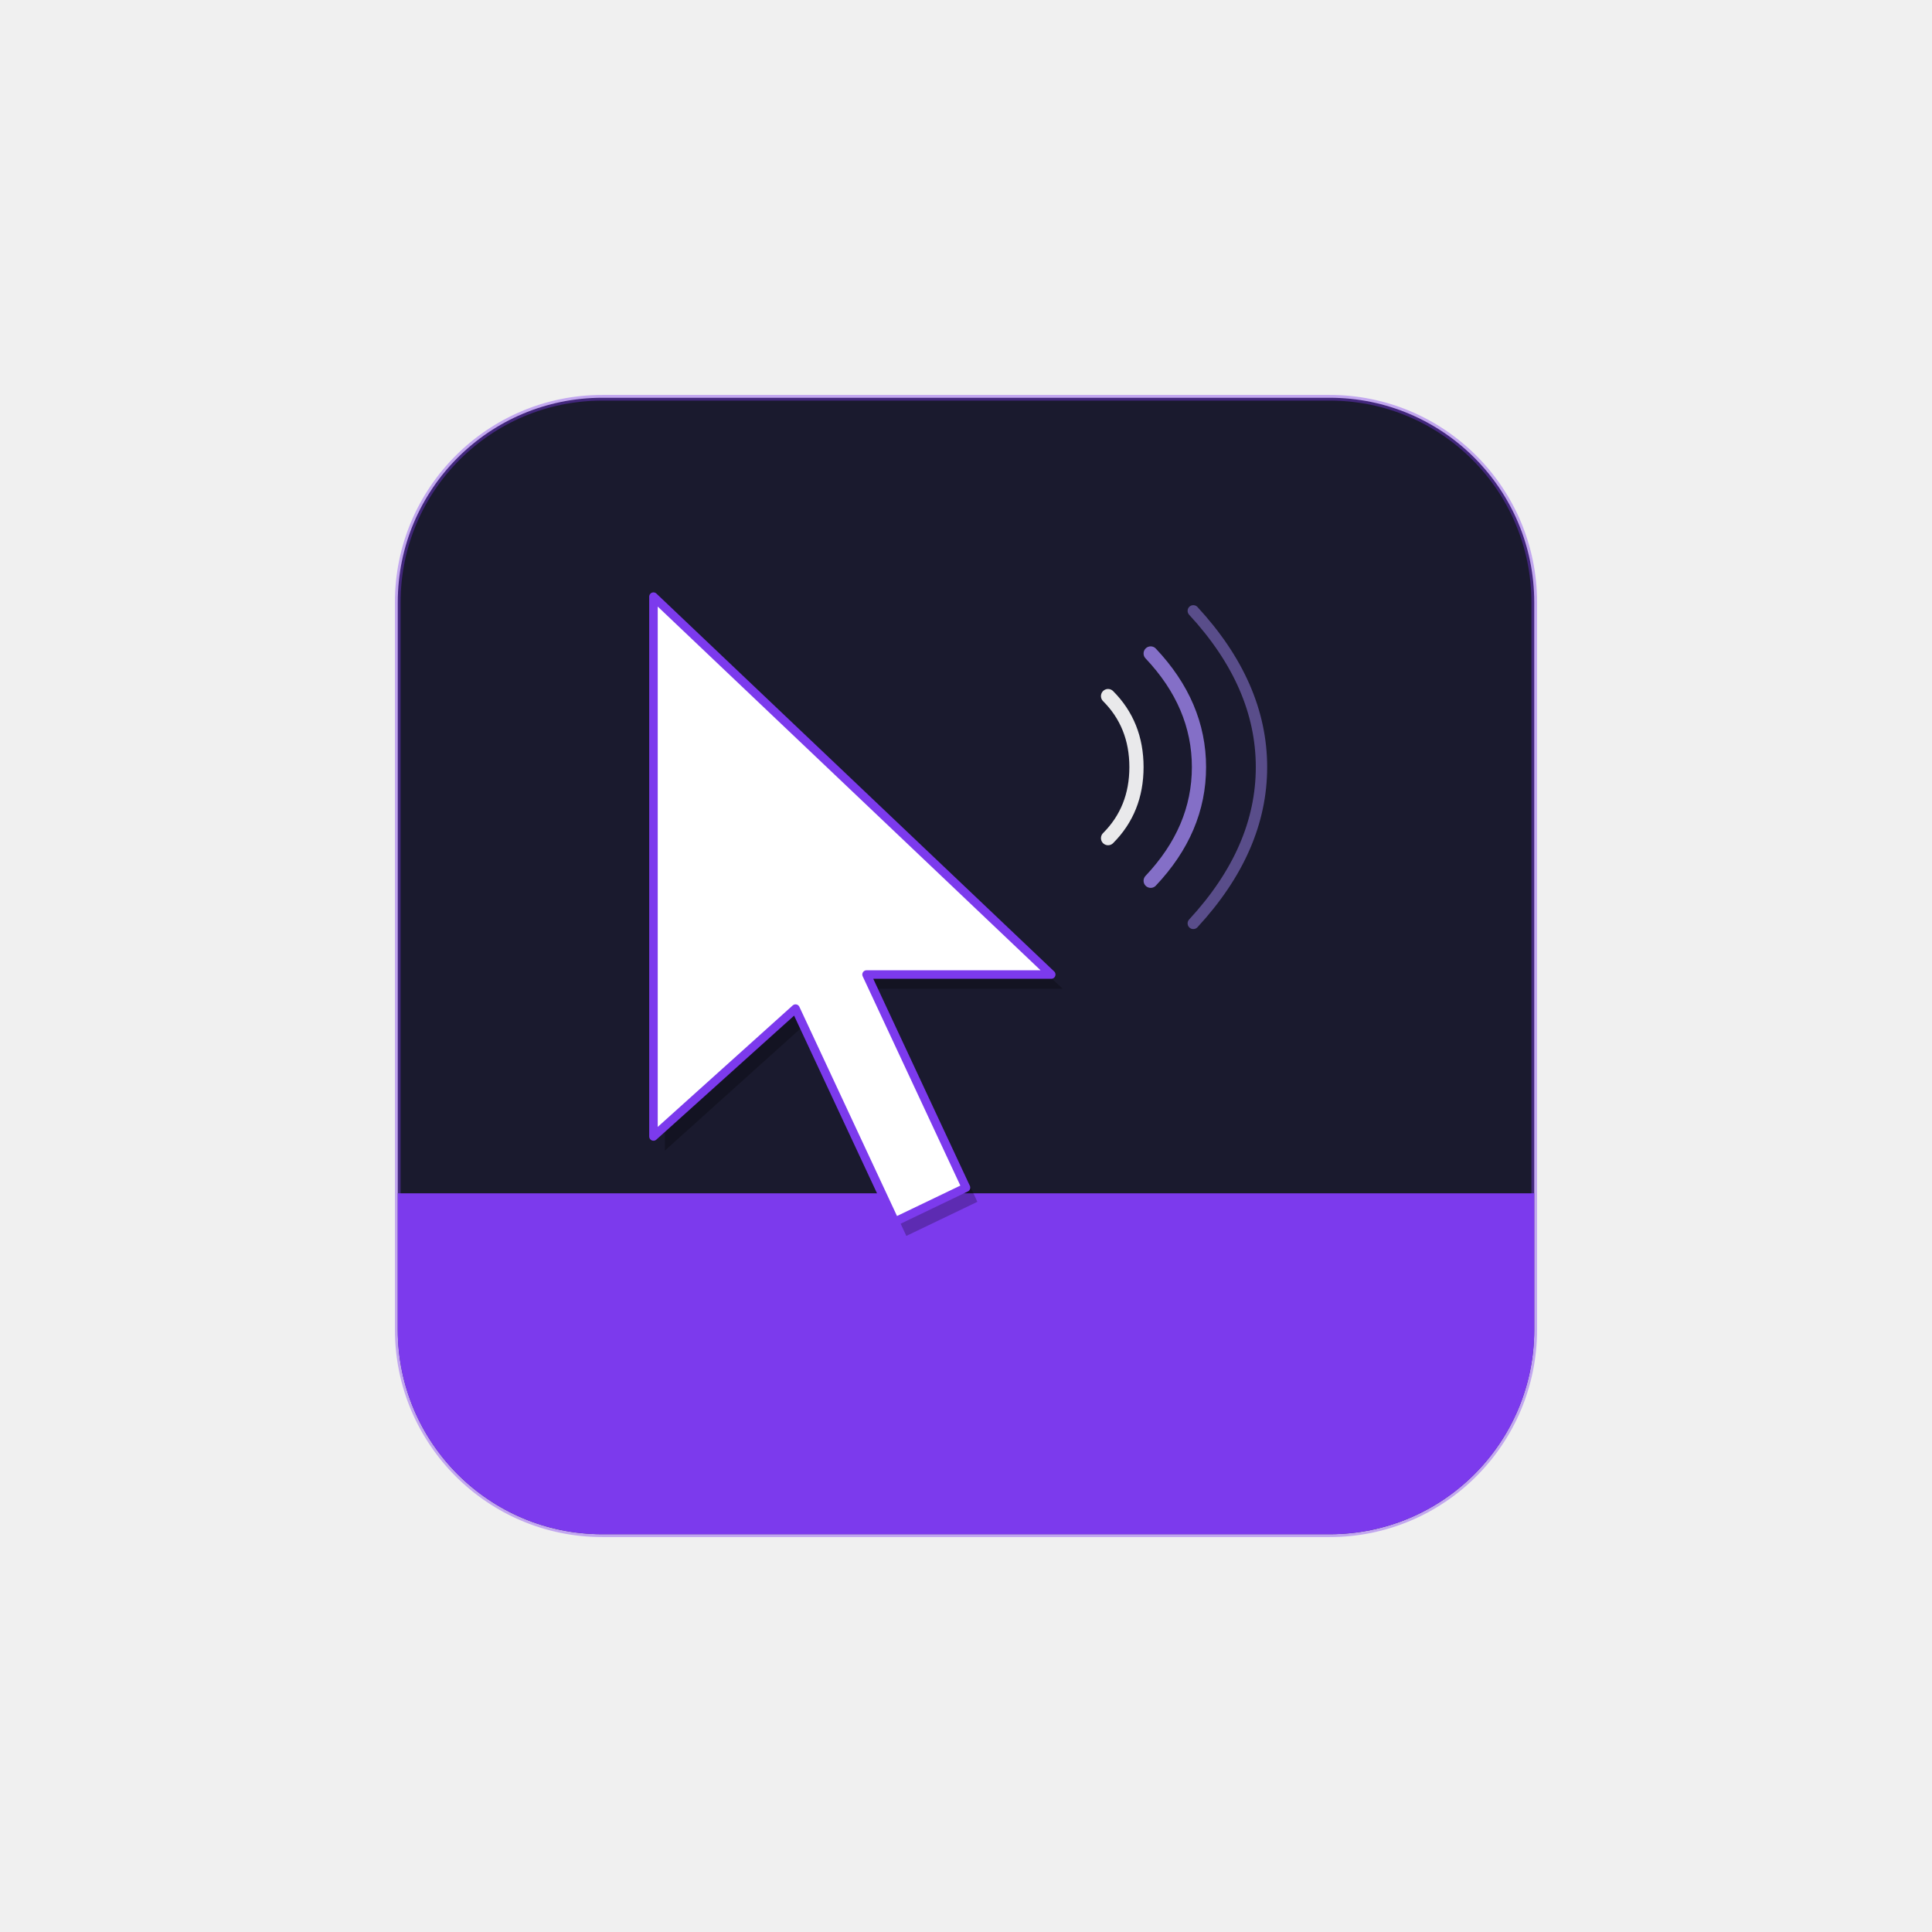
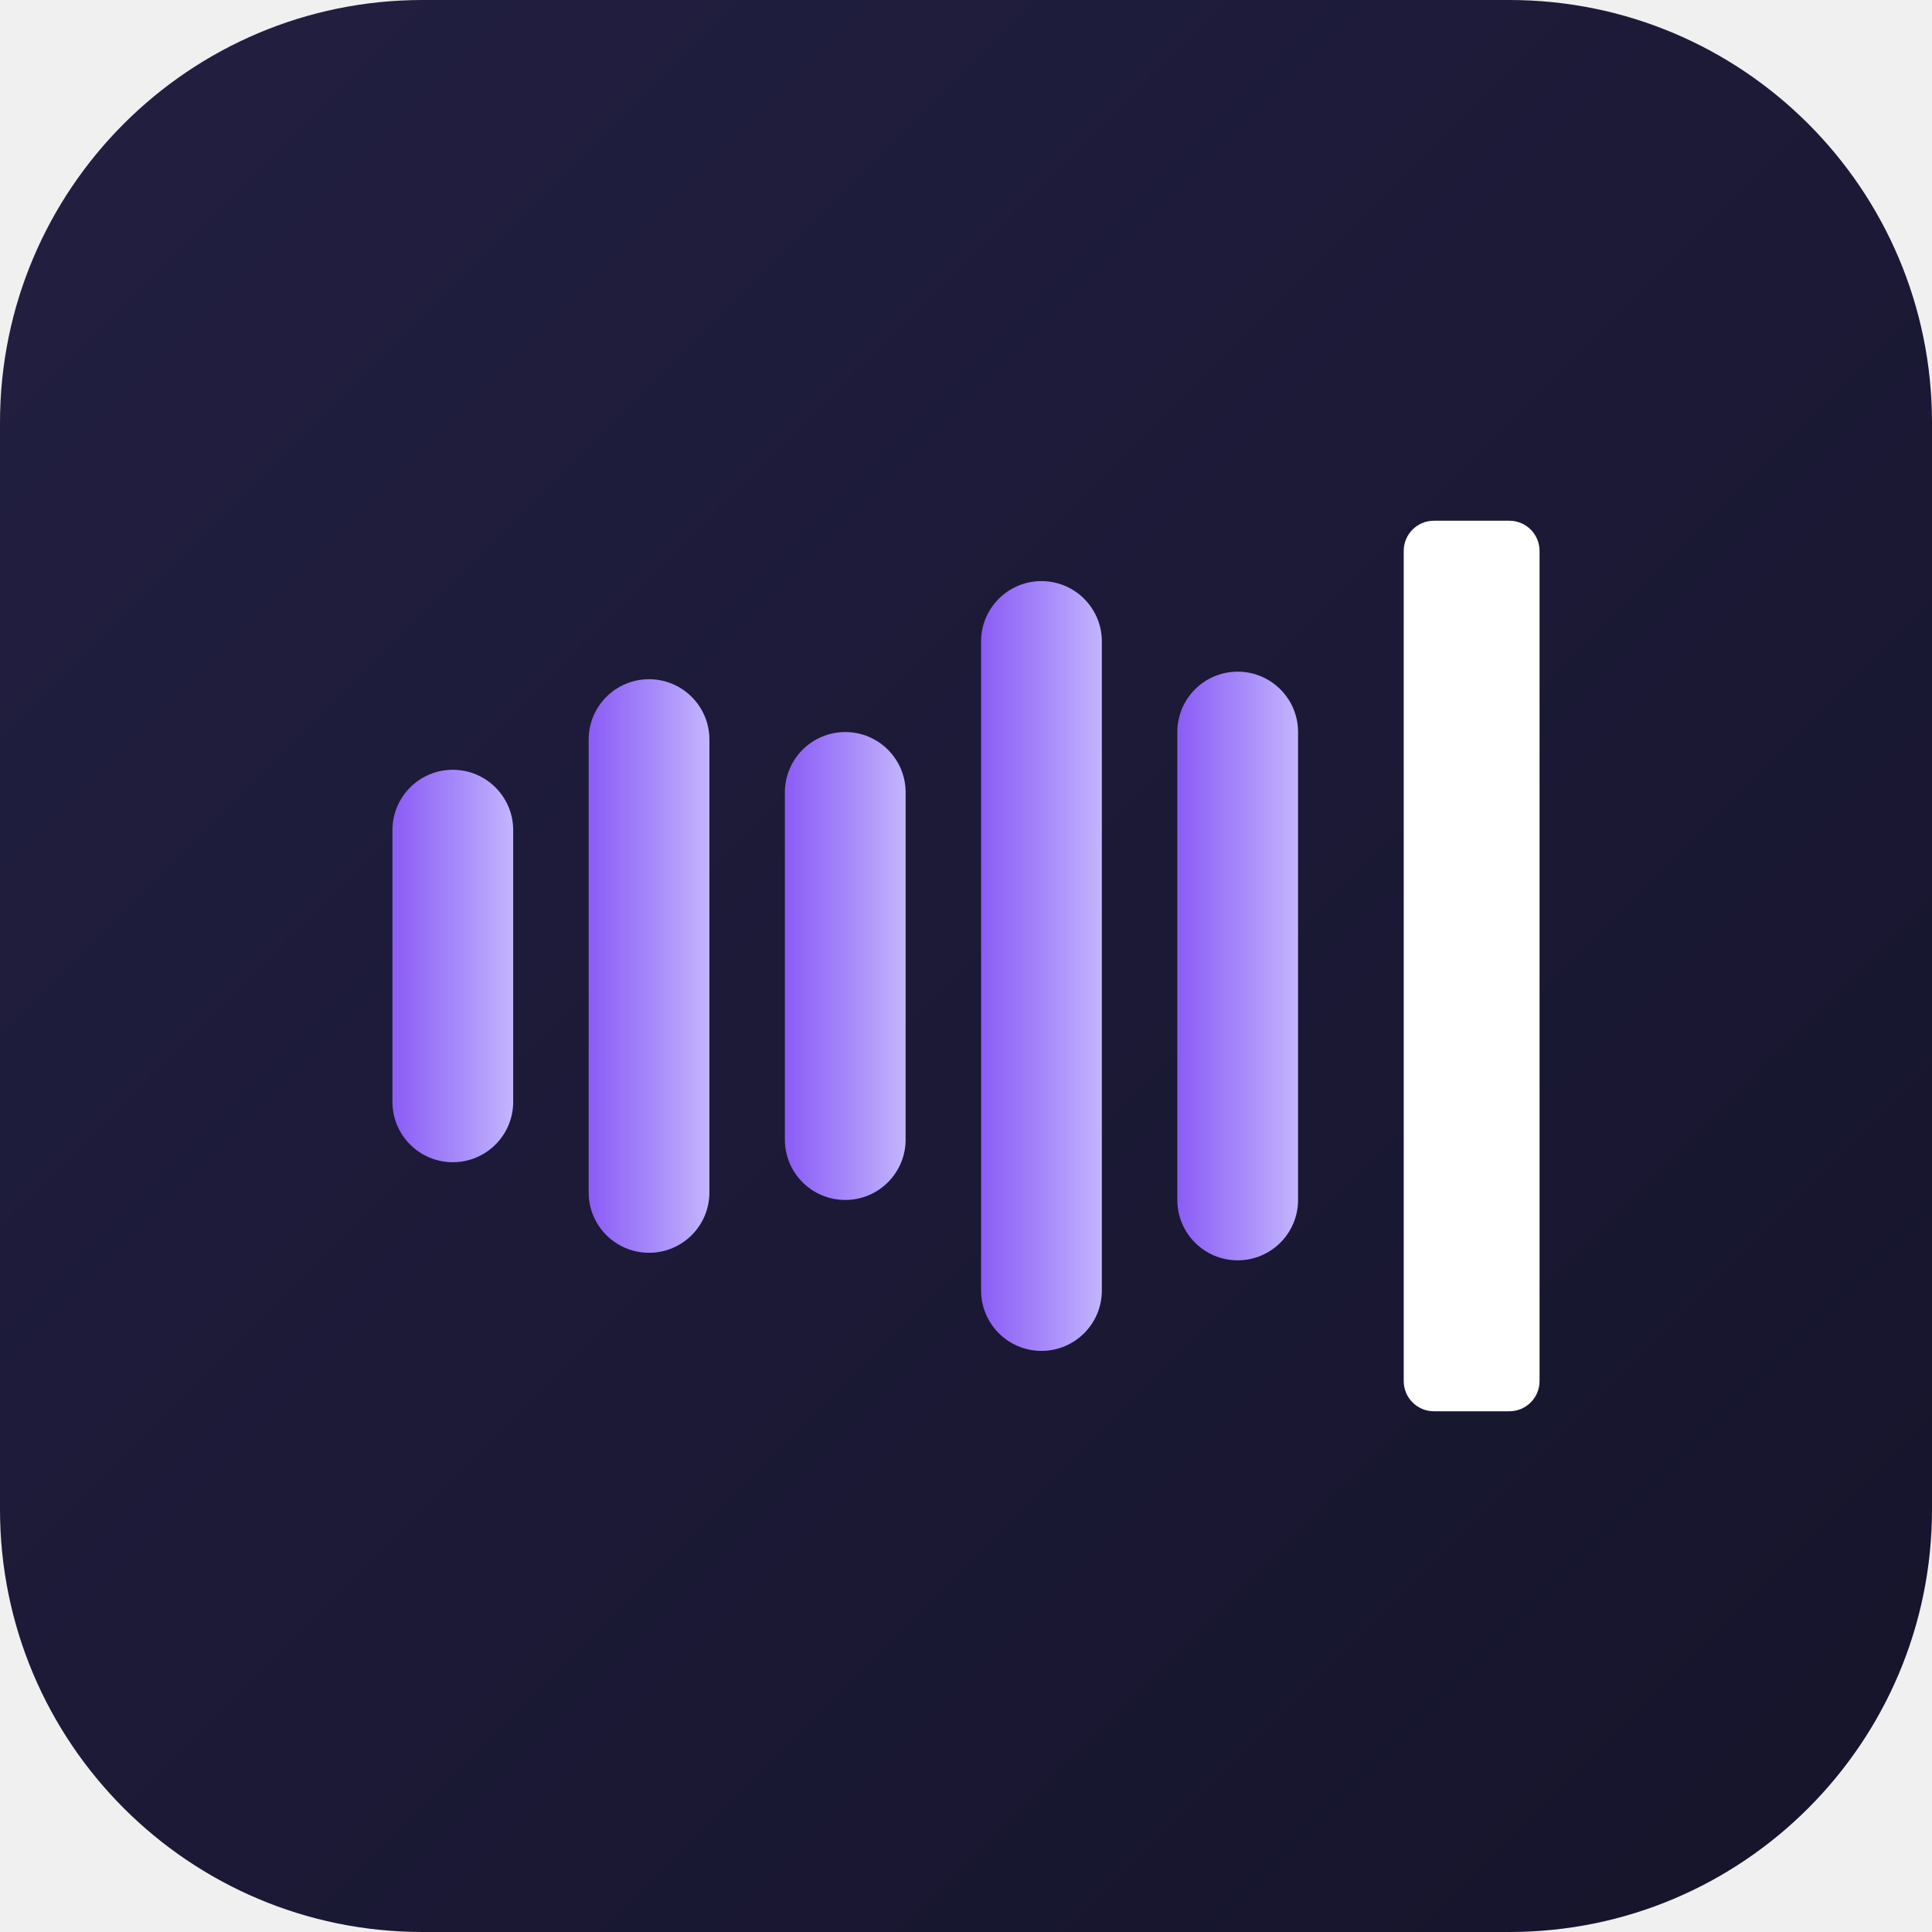
- <svg xmlns="http://www.w3.org/2000/svg" viewBox="0 0 680 680" role="img" aria-label="AgentVoice">
+ <svg xmlns="http://www.w3.org/2000/svg" viewBox="0 0 512 512" width="512" height="512" role="img" aria-label="AgentVoice">
  <defs>
-     <clipPath id="roundedClip">
-       <rect x="140" y="140" width="400" height="400" rx="72" />
-     </clipPath>
+     <linearGradient id="av-tile" x1="0" y1="0" x2="1" y2="1">
+       <stop offset="0" stop-color="#221f42" />
+       <stop offset="1" stop-color="#15142a" />
+     </linearGradient>
+     <linearGradient id="av-wave" x1="0" y1="0" x2="1" y2="0">
+       <stop offset="0" stop-color="#8b5cf6" />
+       <stop offset="0.55" stop-color="#a78bfa" />
+       <stop offset="1" stop-color="#c4b5fd" />
+     </linearGradient>
  </defs>
-   <rect x="140" y="140" width="400" height="400" rx="72" fill="#1a1a2e" />
-   <rect x="140" y="420" width="400" height="120" clip-path="url(#roundedClip)" fill="#7c3aed" />
-   <rect x="140" y="140" width="400" height="400" rx="72" fill="none" stroke="#7c3aed" stroke-width="2" opacity="0.4" />
-   <g clip-path="url(#roundedClip)">
-     <path d="M230 210 L230 400 L280 355 L315 430 L340 418 L305 343 L370 343 Z" transform="translate(4,5)" fill="rgba(0,0,0,0.25)" />
-     <path d="M230 210 L230 400 L280 355 L315 430 L340 418 L305 343 L370 343 Z" fill="#ffffff" />
-     <path d="M230 210 L230 400 L280 355 L315 430 L340 418 L305 343 L370 343 Z" fill="none" stroke="#7c3aed" stroke-width="3" stroke-linejoin="round" />
+   <rect width="512" height="512" rx="112" fill="url(#av-tile)" />
+   <g fill="url(#av-wave)">
+     <rect x="104" y="204" width="32" height="104" rx="16" />
+     <rect x="156" y="180" width="32" height="152" rx="16" />
+     <rect x="208" y="194" width="32" height="124" rx="16" />
+     <rect x="260" y="154" width="32" height="204" rx="16" />
+     <rect x="312" y="178" width="32" height="156" rx="16" />
  </g>
-   <path d="M390 295 Q400 285 400 270 Q400 255 390 245" fill="none" stroke="#ffffff" stroke-width="5" stroke-linecap="round" opacity="0.9" />
-   <path d="M405 310 Q422 292 422 270 Q422 248 405 230" fill="none" stroke="#a78bfa" stroke-width="5" stroke-linecap="round" opacity="0.75" />
-   <path d="M420 325 Q444 299 444 270 Q444 241 420 215" fill="none" stroke="#a78bfa" stroke-width="4" stroke-linecap="round" opacity="0.45" />
+   <rect x="372" y="138" width="36" height="236" rx="8" fill="#ffffff" />
</svg>
